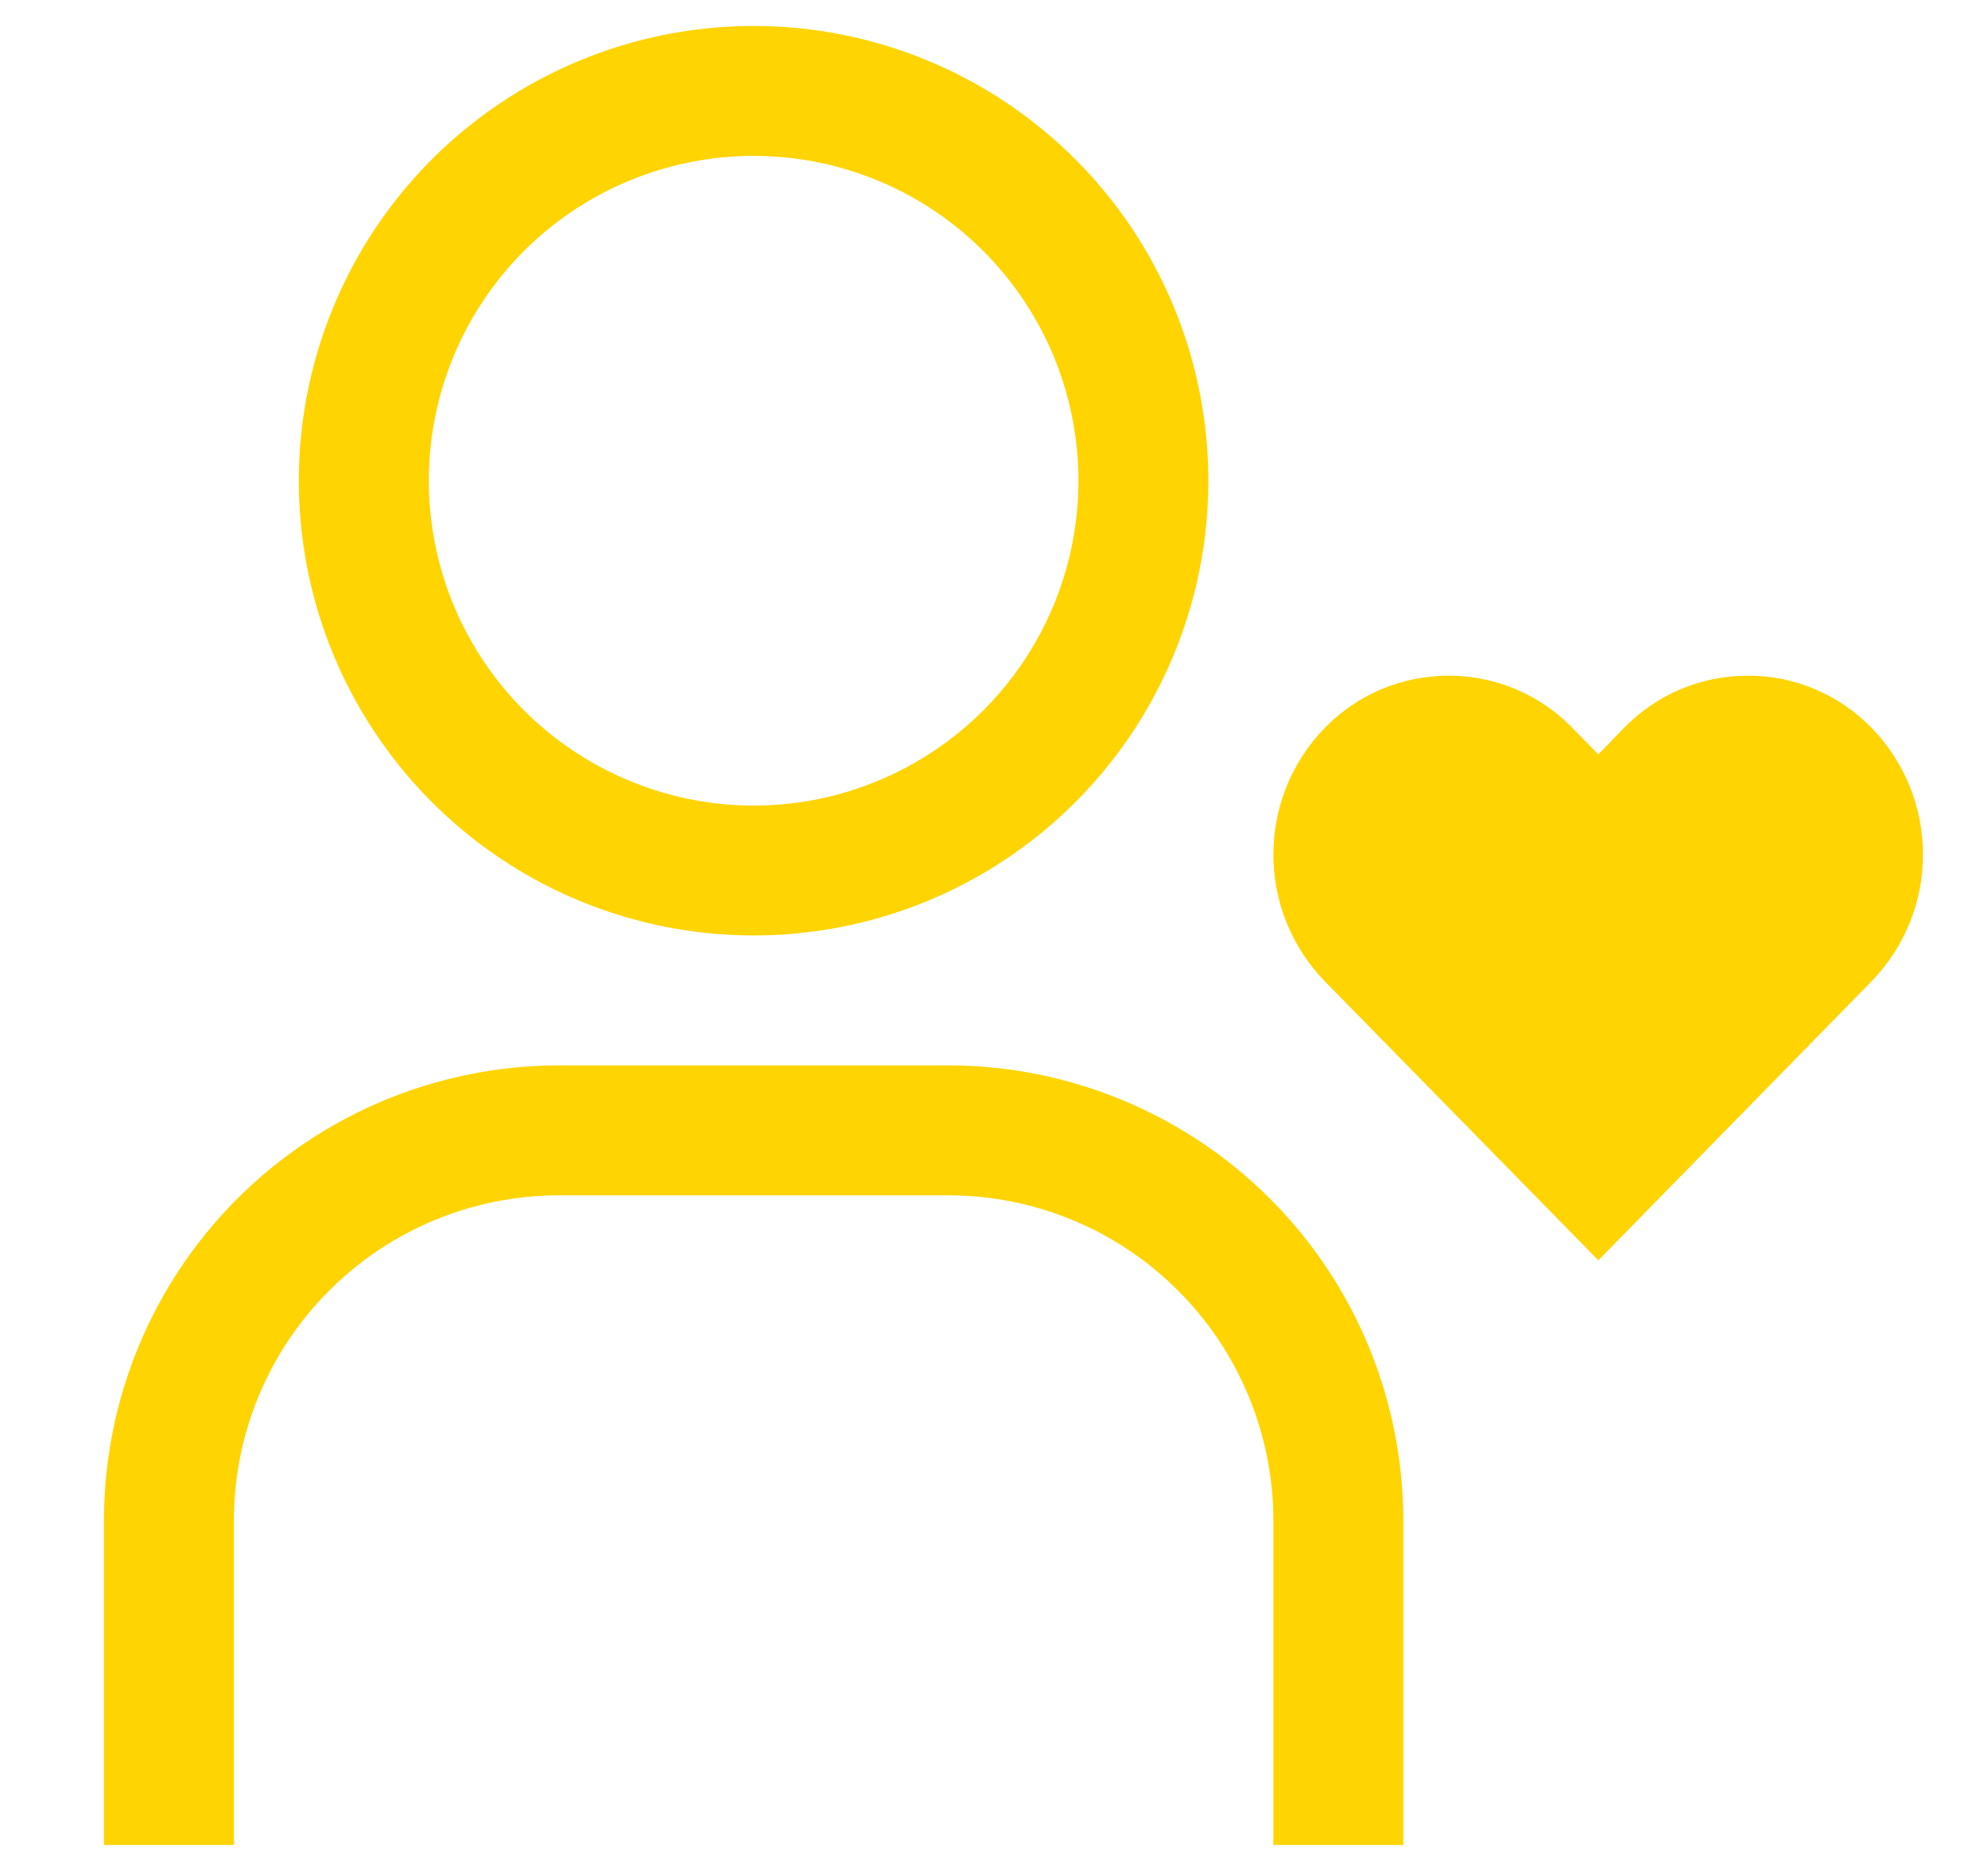
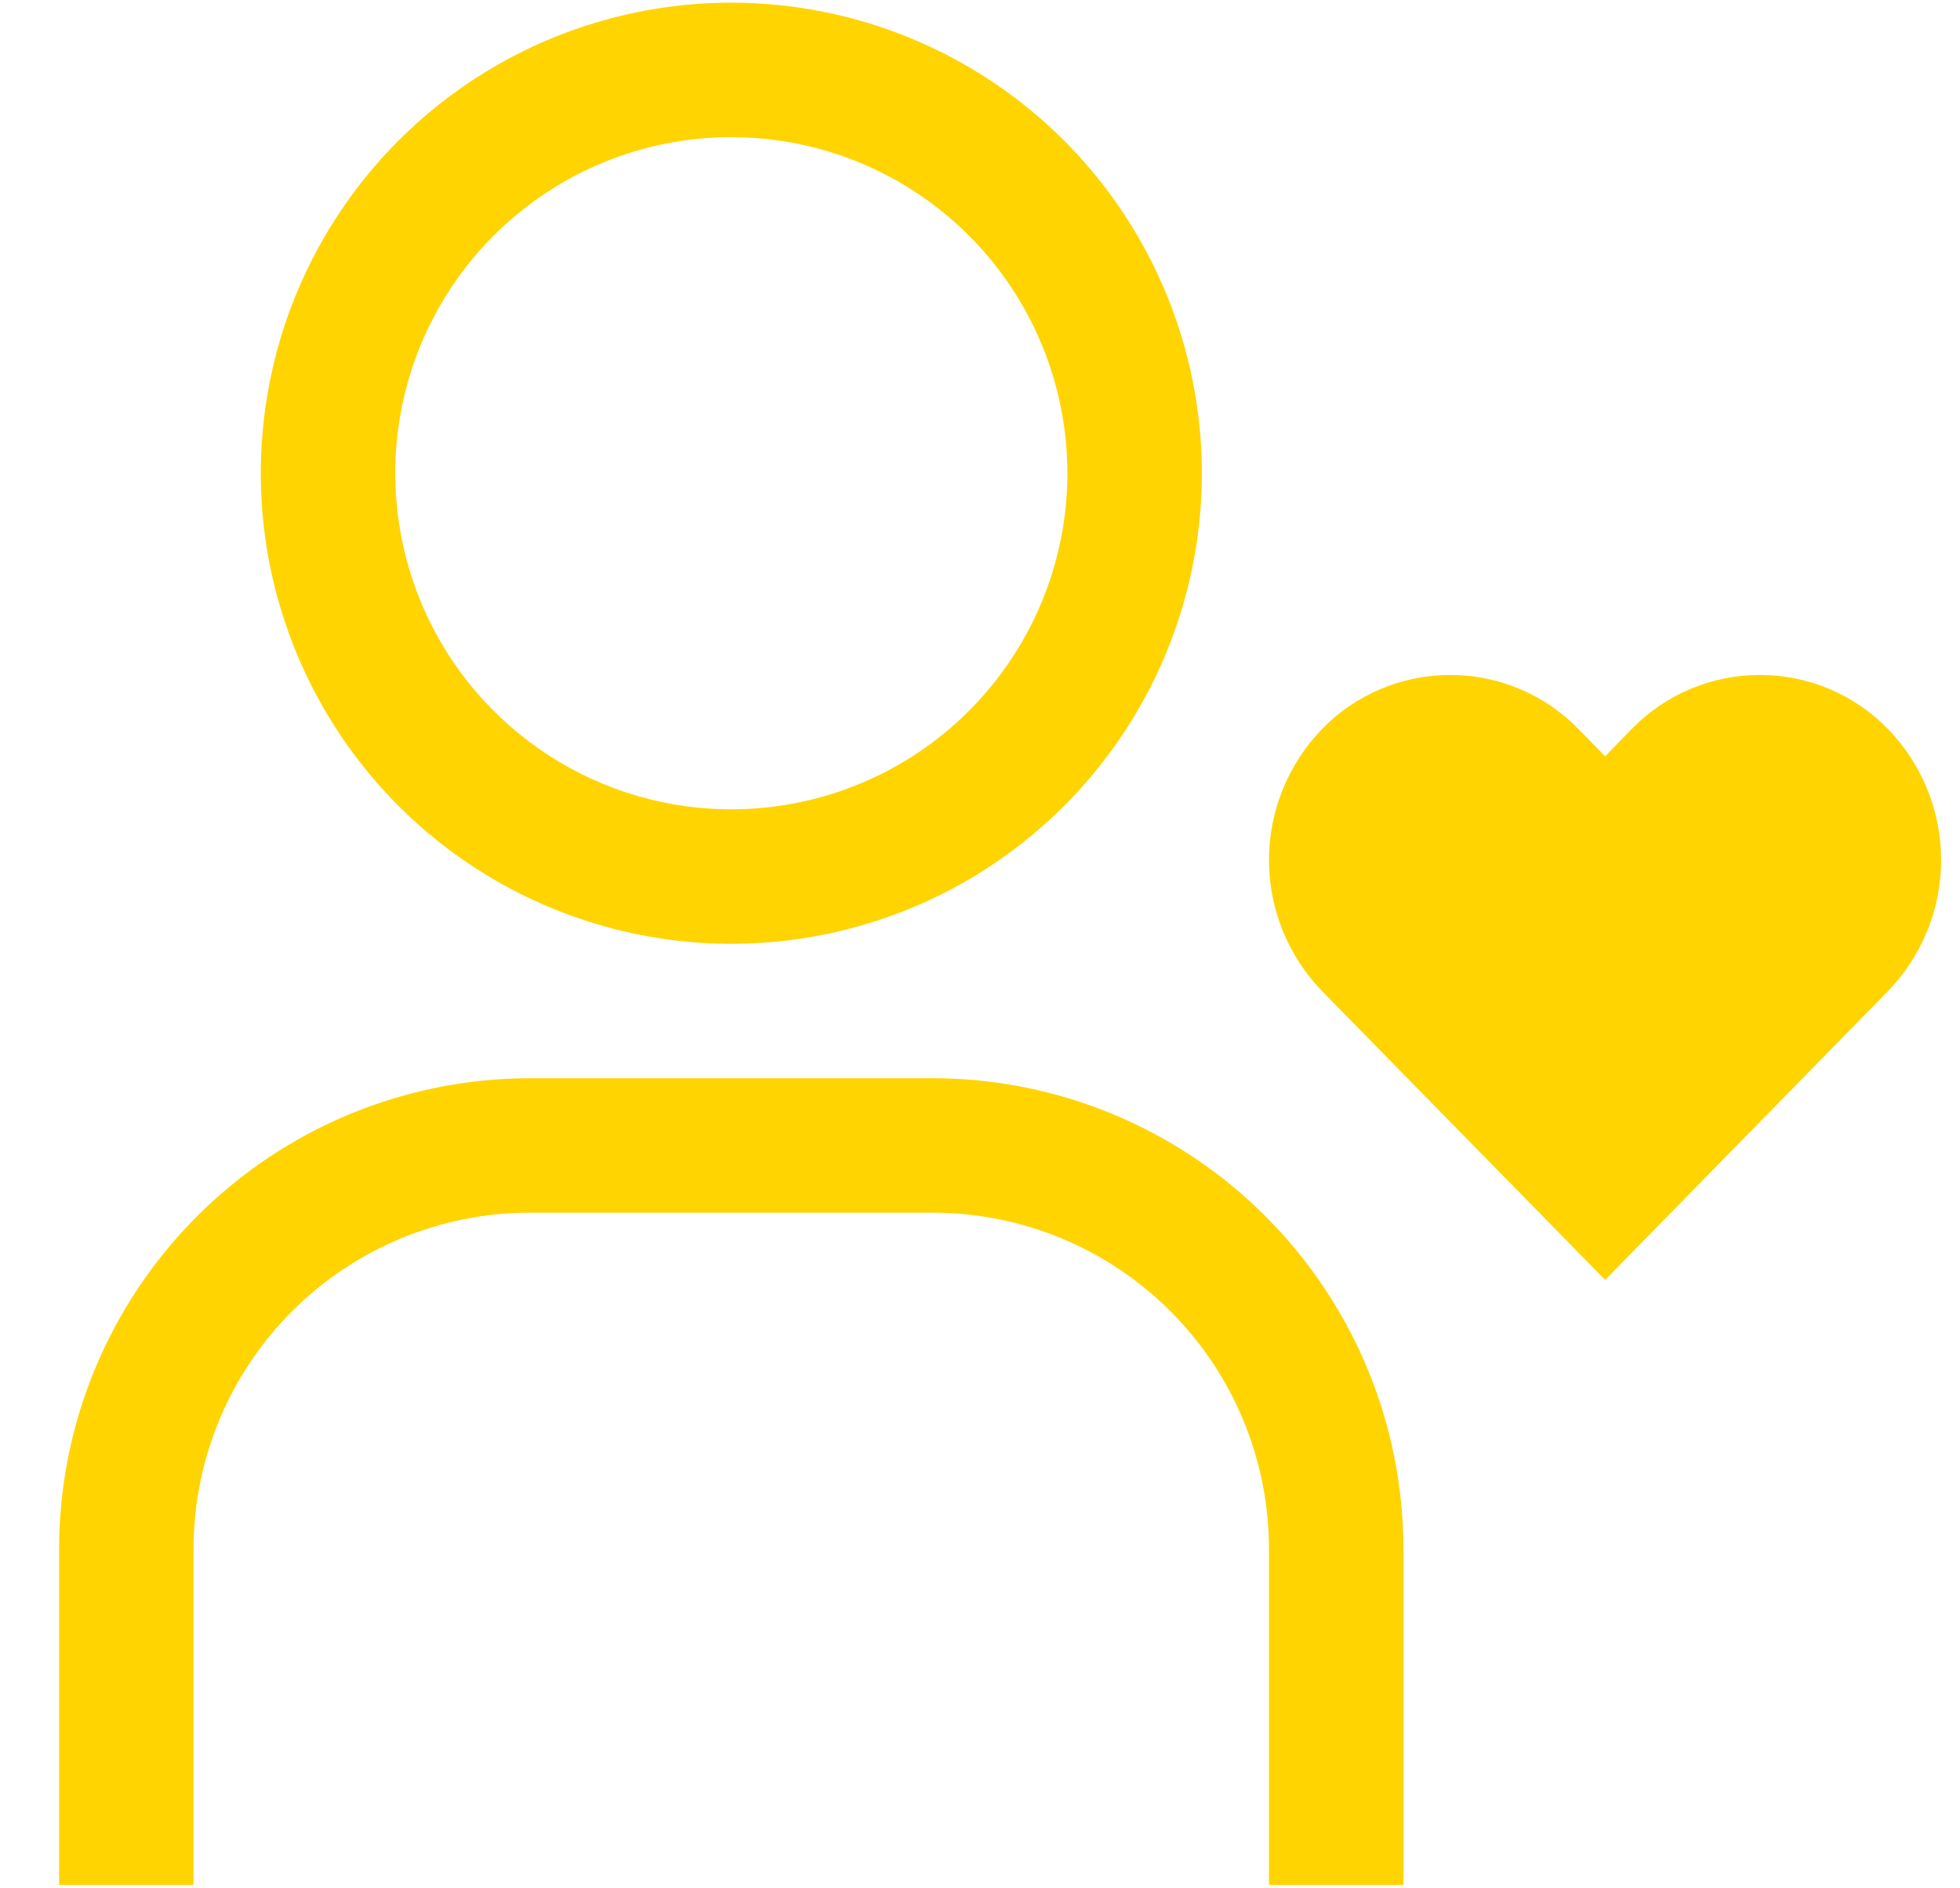
- <svg xmlns="http://www.w3.org/2000/svg" width="17" height="16" viewBox="0 0 17 16" fill="none">
-   <path d="M14.946 5.778C14.748 5.778 14.553 5.817 14.371 5.894C14.189 5.971 14.024 6.084 13.886 6.226L13.668 6.451L13.447 6.226C13.309 6.084 13.145 5.971 12.962 5.894C12.78 5.818 12.585 5.778 12.387 5.778C12.19 5.778 11.994 5.818 11.812 5.894C11.63 5.971 11.465 6.084 11.327 6.226C11.046 6.516 10.889 6.904 10.889 7.308C10.889 7.712 11.046 8.1 11.327 8.39L13.668 10.778L16.006 8.39C16.287 8.1 16.444 7.712 16.444 7.308C16.444 6.904 16.287 6.516 16.006 6.226C15.868 6.084 15.703 5.971 15.521 5.894C15.339 5.817 15.144 5.778 14.946 5.778Z" fill="#FFD401" />
-   <path d="M0.889 15.778H2V13C2.001 12.264 2.294 11.557 2.815 11.037C3.335 10.516 4.041 10.223 4.778 10.222H8.111C8.848 10.223 9.554 10.516 10.074 11.037C10.595 11.557 10.888 12.264 10.889 13V15.778H12V13C11.999 11.969 11.589 10.98 10.86 10.251C10.131 9.522 9.142 9.112 8.111 9.111H4.778C3.747 9.112 2.758 9.522 2.029 10.251C1.3 10.98 0.89 11.969 0.889 13V15.778Z" fill="#FFD401" />
-   <path d="M6.445 1.333C6.994 1.333 7.531 1.496 7.988 1.801C8.445 2.107 8.801 2.541 9.011 3.048C9.221 3.556 9.276 4.114 9.169 4.653C9.062 5.192 8.797 5.687 8.409 6.075C8.02 6.464 7.525 6.728 6.986 6.836C6.448 6.943 5.889 6.888 5.382 6.677C4.874 6.467 4.44 6.111 4.135 5.654C3.83 5.198 3.667 4.661 3.667 4.111C3.667 3.374 3.959 2.668 4.48 2.147C5.001 1.626 5.708 1.333 6.445 1.333ZM6.445 0.222C5.675 0.222 4.924 0.45 4.284 0.878C3.644 1.305 3.146 1.912 2.852 2.623C2.557 3.334 2.48 4.115 2.63 4.87C2.78 5.624 3.151 6.317 3.695 6.861C4.239 7.405 4.931 7.775 5.686 7.925C6.44 8.075 7.222 7.998 7.933 7.704C8.643 7.41 9.251 6.911 9.678 6.272C10.105 5.632 10.333 4.88 10.333 4.111C10.333 3.08 9.924 2.091 9.194 1.361C8.465 0.632 7.476 0.222 6.445 0.222Z" fill="#FFD401" />
+ <svg xmlns="http://www.w3.org/2000/svg" width="27" height="26" viewBox="0 0 27 26" fill="none">
+   <path d="M24.243 9.297C23.913 9.297 23.587 9.363 23.284 9.491C22.98 9.619 22.706 9.807 22.476 10.043L22.112 10.418L21.745 10.043C21.515 9.807 21.24 9.619 20.937 9.491C20.633 9.363 20.307 9.297 19.978 9.297C19.648 9.297 19.323 9.363 19.019 9.491C18.716 9.619 18.441 9.807 18.211 10.043C17.743 10.527 17.481 11.174 17.481 11.847C17.481 12.52 17.743 13.167 18.211 13.651L22.112 17.63L26.009 13.651C26.478 13.167 26.74 12.52 26.74 11.847C26.74 11.174 26.478 10.527 26.009 10.043C25.78 9.807 25.505 9.619 25.202 9.491C24.898 9.363 24.572 9.297 24.243 9.297Z" fill="#FFD401" />
+   <path d="M0.814 25.963H2.666V21.334C2.668 20.106 3.156 18.929 4.024 18.061C4.892 17.194 6.069 16.705 7.296 16.704H12.851C14.079 16.705 15.256 17.194 16.123 18.061C16.991 18.929 17.48 20.106 17.481 21.334V25.963H19.333V21.334C19.331 19.615 18.648 17.968 17.432 16.753C16.217 15.537 14.57 14.854 12.851 14.852H7.296C5.578 14.854 3.93 15.537 2.715 16.753C1.5 17.968 0.816 19.615 0.814 21.334V25.963Z" fill="#FFD401" />
+   <path d="M10.074 1.889C10.99 1.889 11.885 2.16 12.646 2.669C13.408 3.178 14.001 3.901 14.351 4.747C14.702 5.593 14.794 6.524 14.615 7.422C14.436 8.32 13.995 9.145 13.348 9.792C12.7 10.44 11.876 10.881 10.977 11.059C10.079 11.238 9.149 11.146 8.303 10.796C7.457 10.445 6.734 9.852 6.225 9.091C5.716 8.329 5.445 7.434 5.445 6.519C5.445 5.291 5.932 4.113 6.801 3.245C7.669 2.377 8.846 1.889 10.074 1.889ZM10.074 0.037C8.792 0.037 7.539 0.417 6.473 1.129C5.407 1.842 4.577 2.854 4.086 4.038C3.596 5.223 3.467 6.526 3.717 7.783C3.967 9.04 4.585 10.195 5.491 11.102C6.398 12.008 7.553 12.625 8.81 12.876C10.067 13.126 11.37 12.997 12.555 12.507C13.739 12.016 14.751 11.185 15.463 10.12C16.176 9.054 16.556 7.801 16.556 6.519C16.556 4.8 15.873 3.151 14.657 1.935C13.442 0.72 11.793 0.037 10.074 0.037Z" fill="#FFD401" />
</svg>
